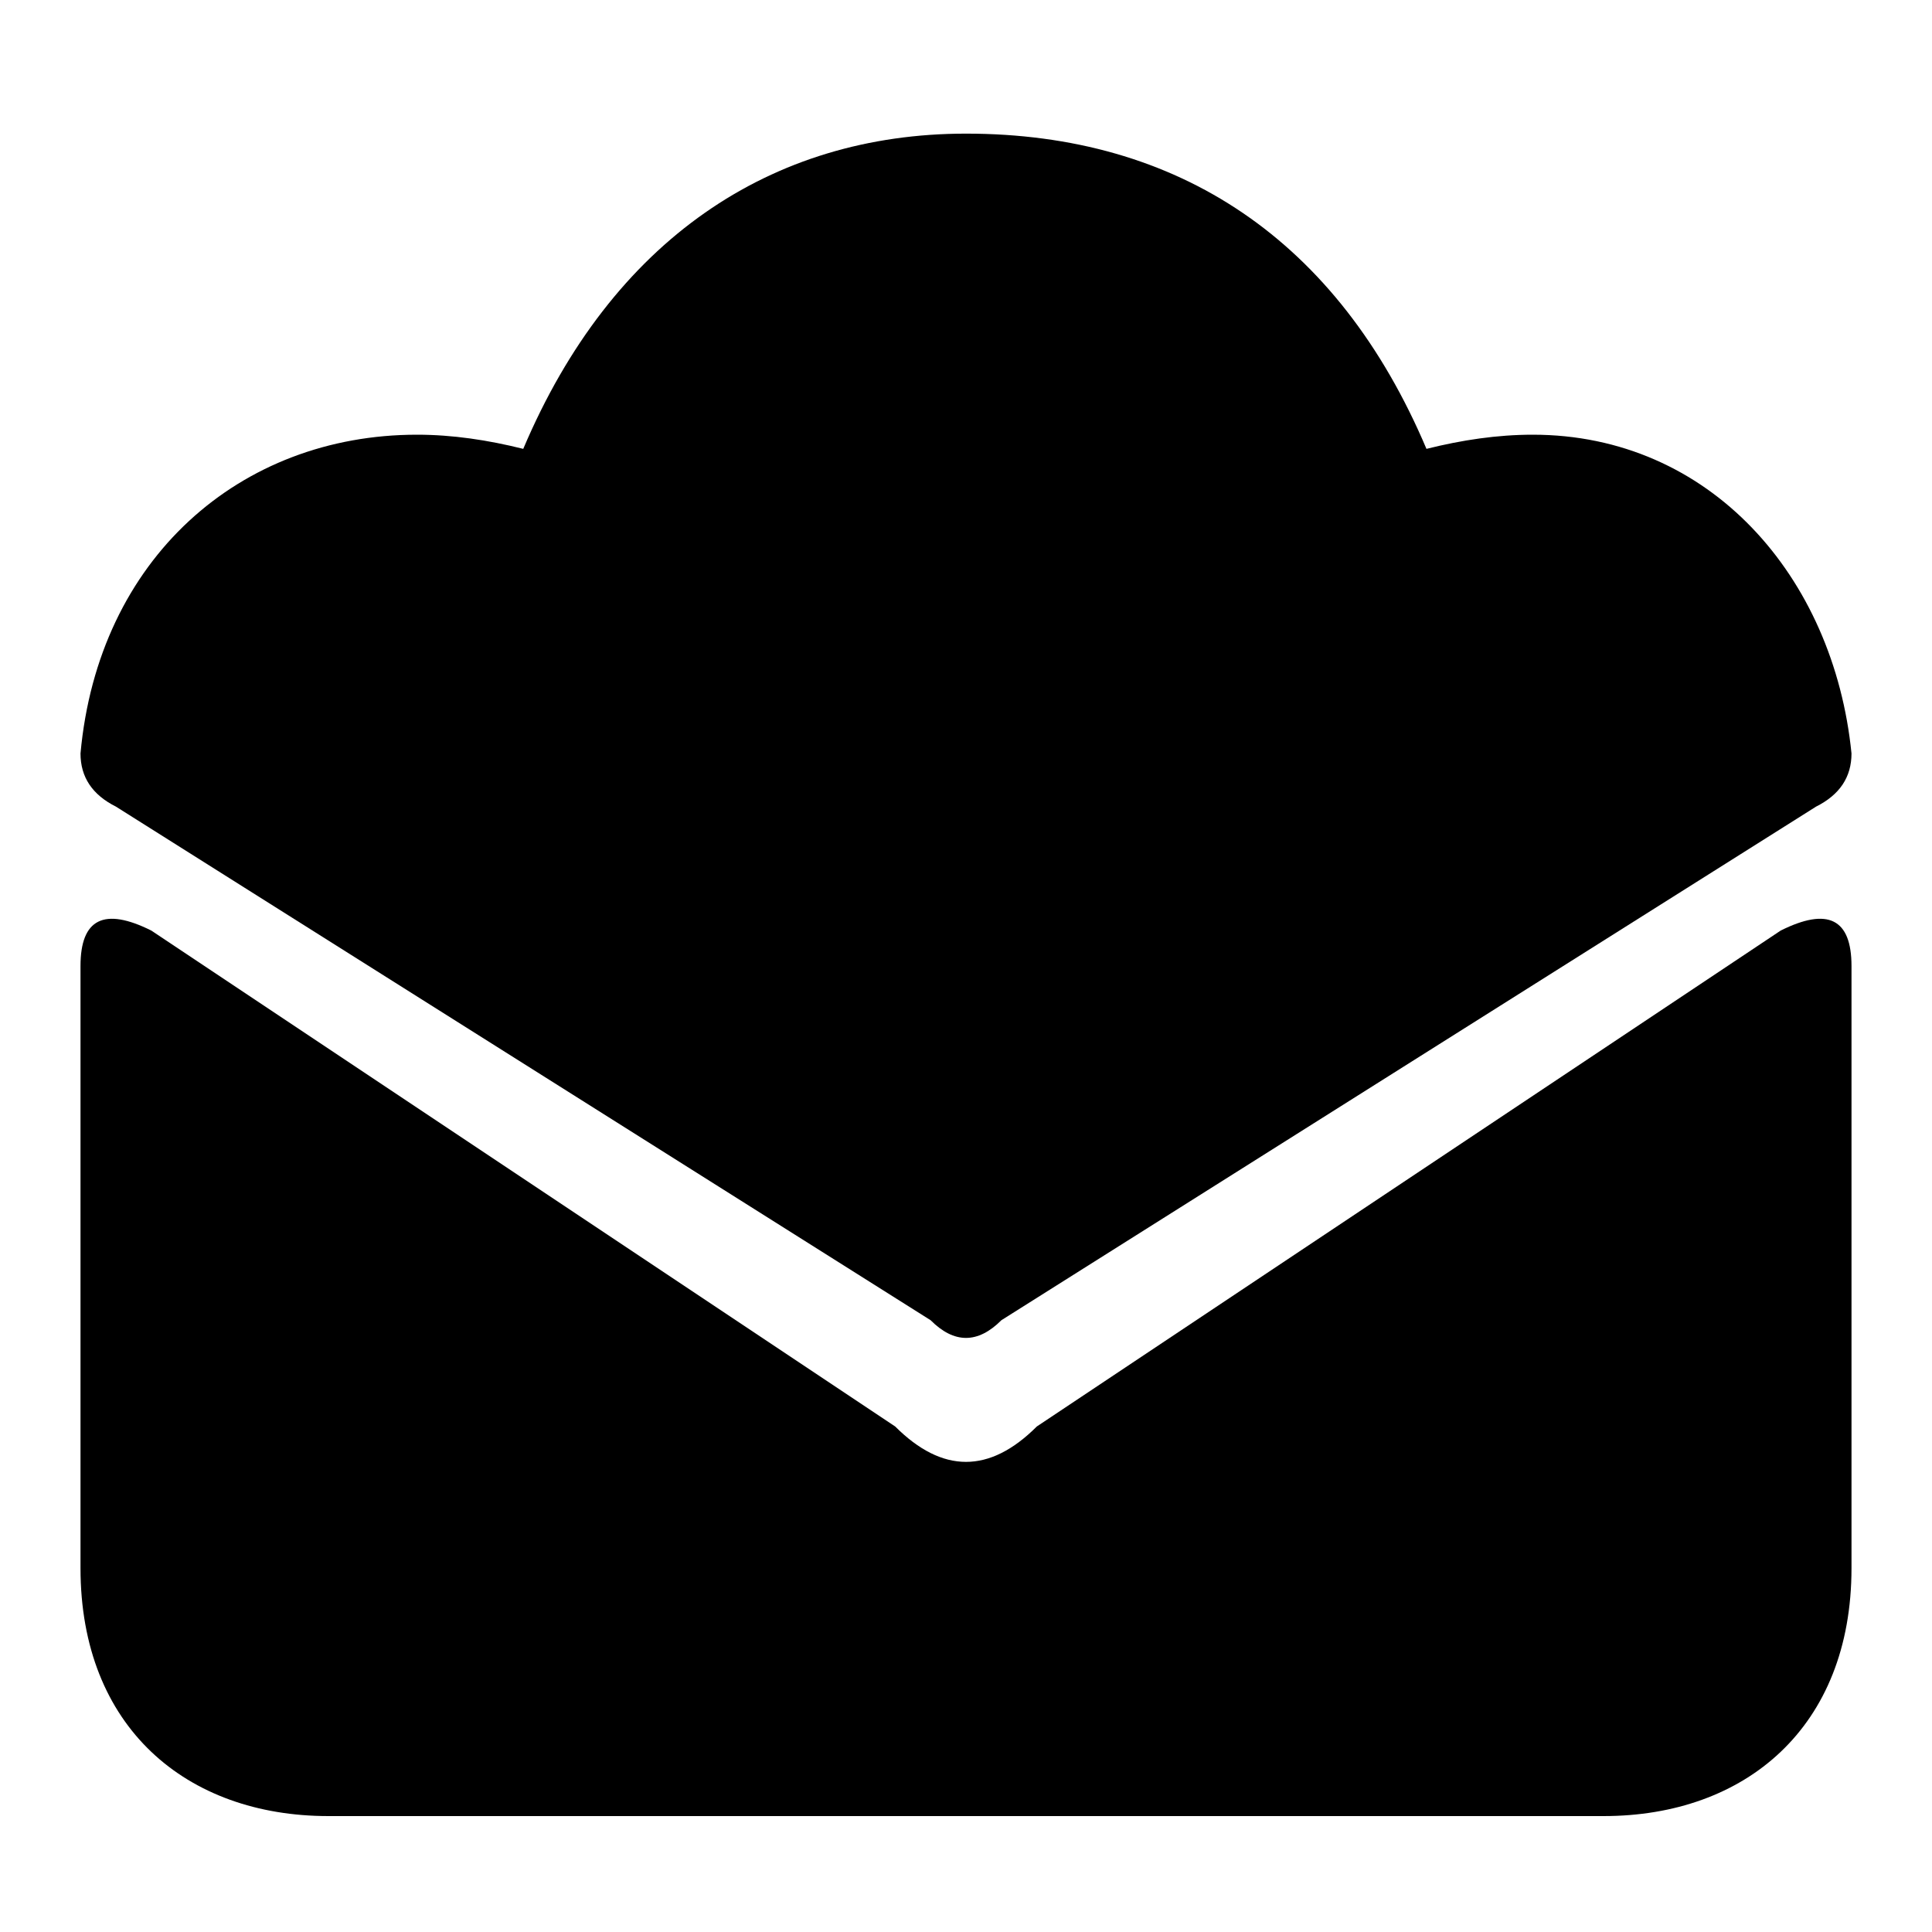
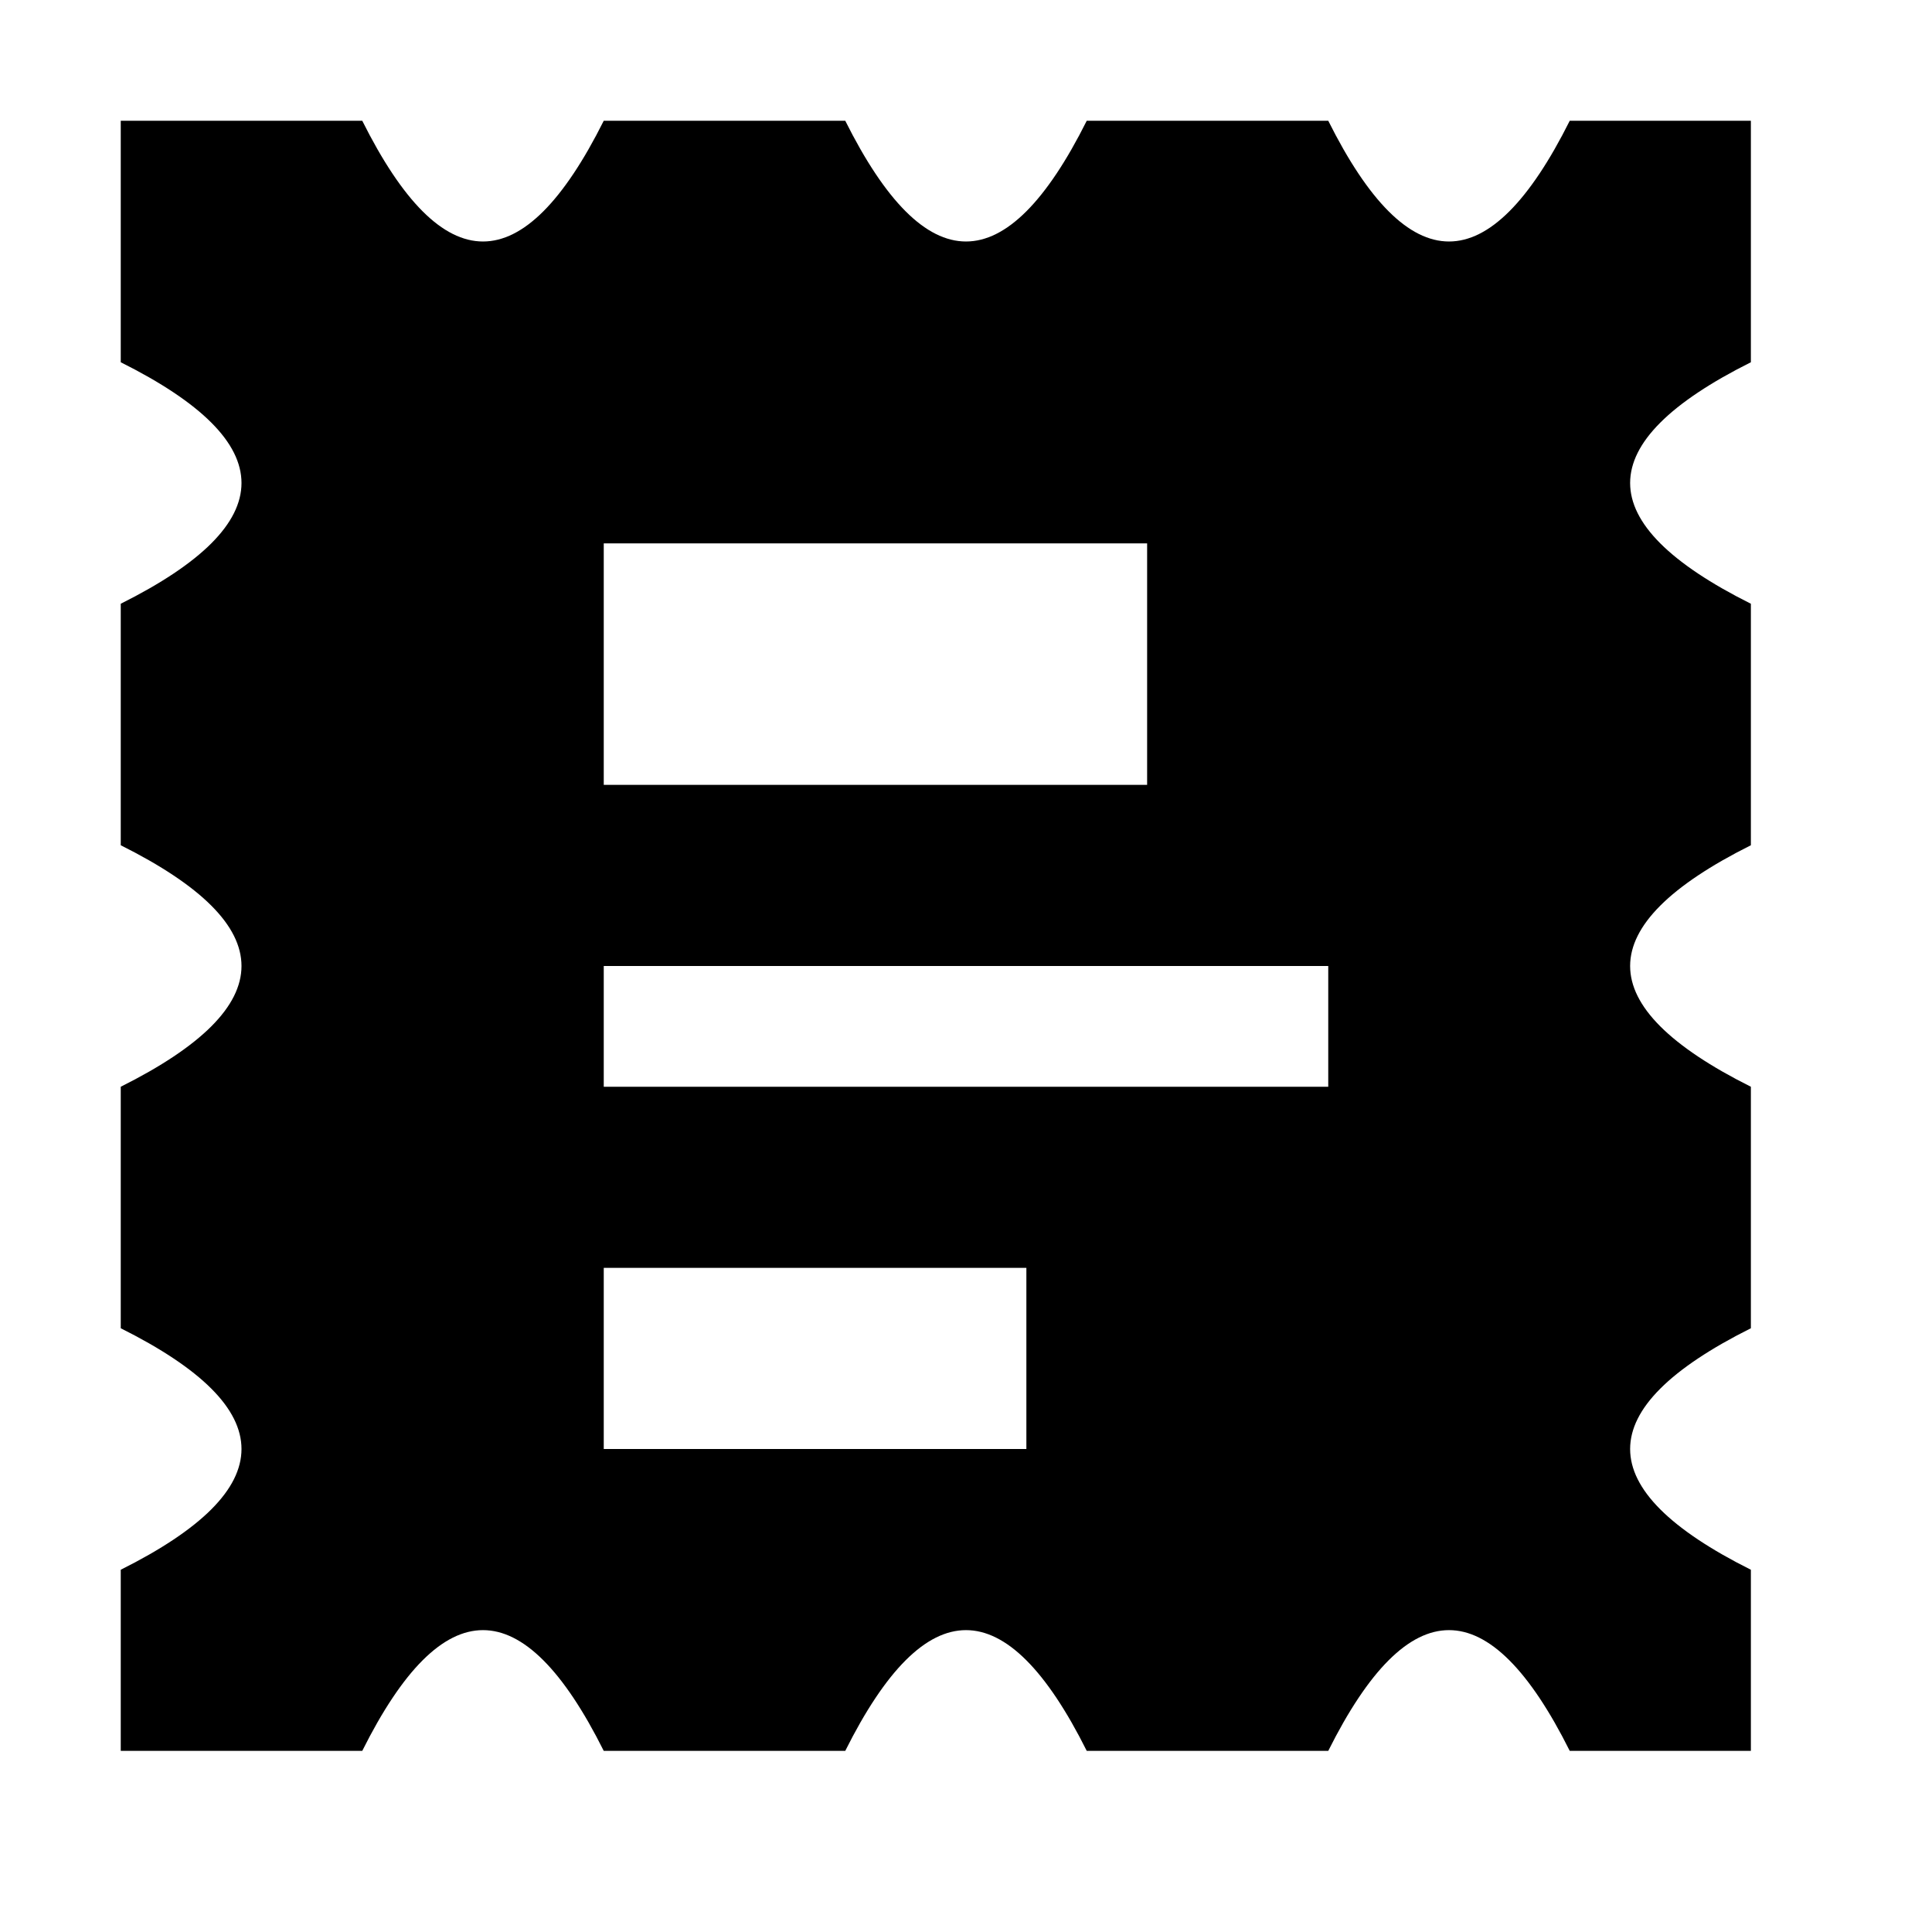
- <svg xmlns="http://www.w3.org/2000/svg" width="24" height="24" viewBox="0 0 24 24" role="img">
-   <defs>
-     <linearGradient id="brand" gradientUnits="userSpaceOnUse" x1="0" y1="0" x2="100" y2="96">
-       <stop offset="0" stop-color="#F57884" />
-       <stop offset=".38" stop-color="#EC4899" />
-       <stop offset="1" stop-color="#8B5CF6" />
-     </linearGradient>
-     <linearGradient id="canvas" x1="0" y1="0" x2="1" y2="1">
-       <stop stop-color="#131C31" />
-       <stop offset="1" stop-color="#0B1220" />
-     </linearGradient>
-   </defs>
-   <g transform="translate(1 1.44) scale(0.22)" fill="#000000">
-     <path d="M0 36 C1 25 9 18 19 18 C21 18 23 18.3 25 18.8 C30 7 39 1 50 1 C62 1 71 7 76 18.8 C78 18.3 80 18 82 18 C92 18 99 26 100 36 Q100 38 98 39 L52 68 Q50 70 48 68 L2 39 Q0 38 0 36 Z" />
-     <path d="M0 48 Q0 44 4 46 L46 74 Q50 78 54 74 L96 46 Q100 44 100 48 L100 82 C100 91 94 96 86 96 H14 C6 96 0 91 0 82 Z" />
-   </g>
+ <svg xmlns="http://www.w3.org/2000/svg" width="24" height="24" viewBox="0 0 32 32" role="img" aria-labelledby="title">
+   <path fill="currentColor" fill-rule="evenodd" d="M3 2H6Q8 6 10 2H14Q16 6 18 2H22Q24 6 26 2H29V6Q25 8 29 10V14Q25 16 29 18V22Q25 24 29 26V29H26Q24 25 22 29H18Q16 25 14 29H10Q8 25 6 29H2V26Q6 24 2 22V18Q6 16 2 14V10Q6 8 2 6V2ZM10 9H19V13H10ZM10 16H22V18H10ZM10 21H17V24H10Z" />
</svg>
